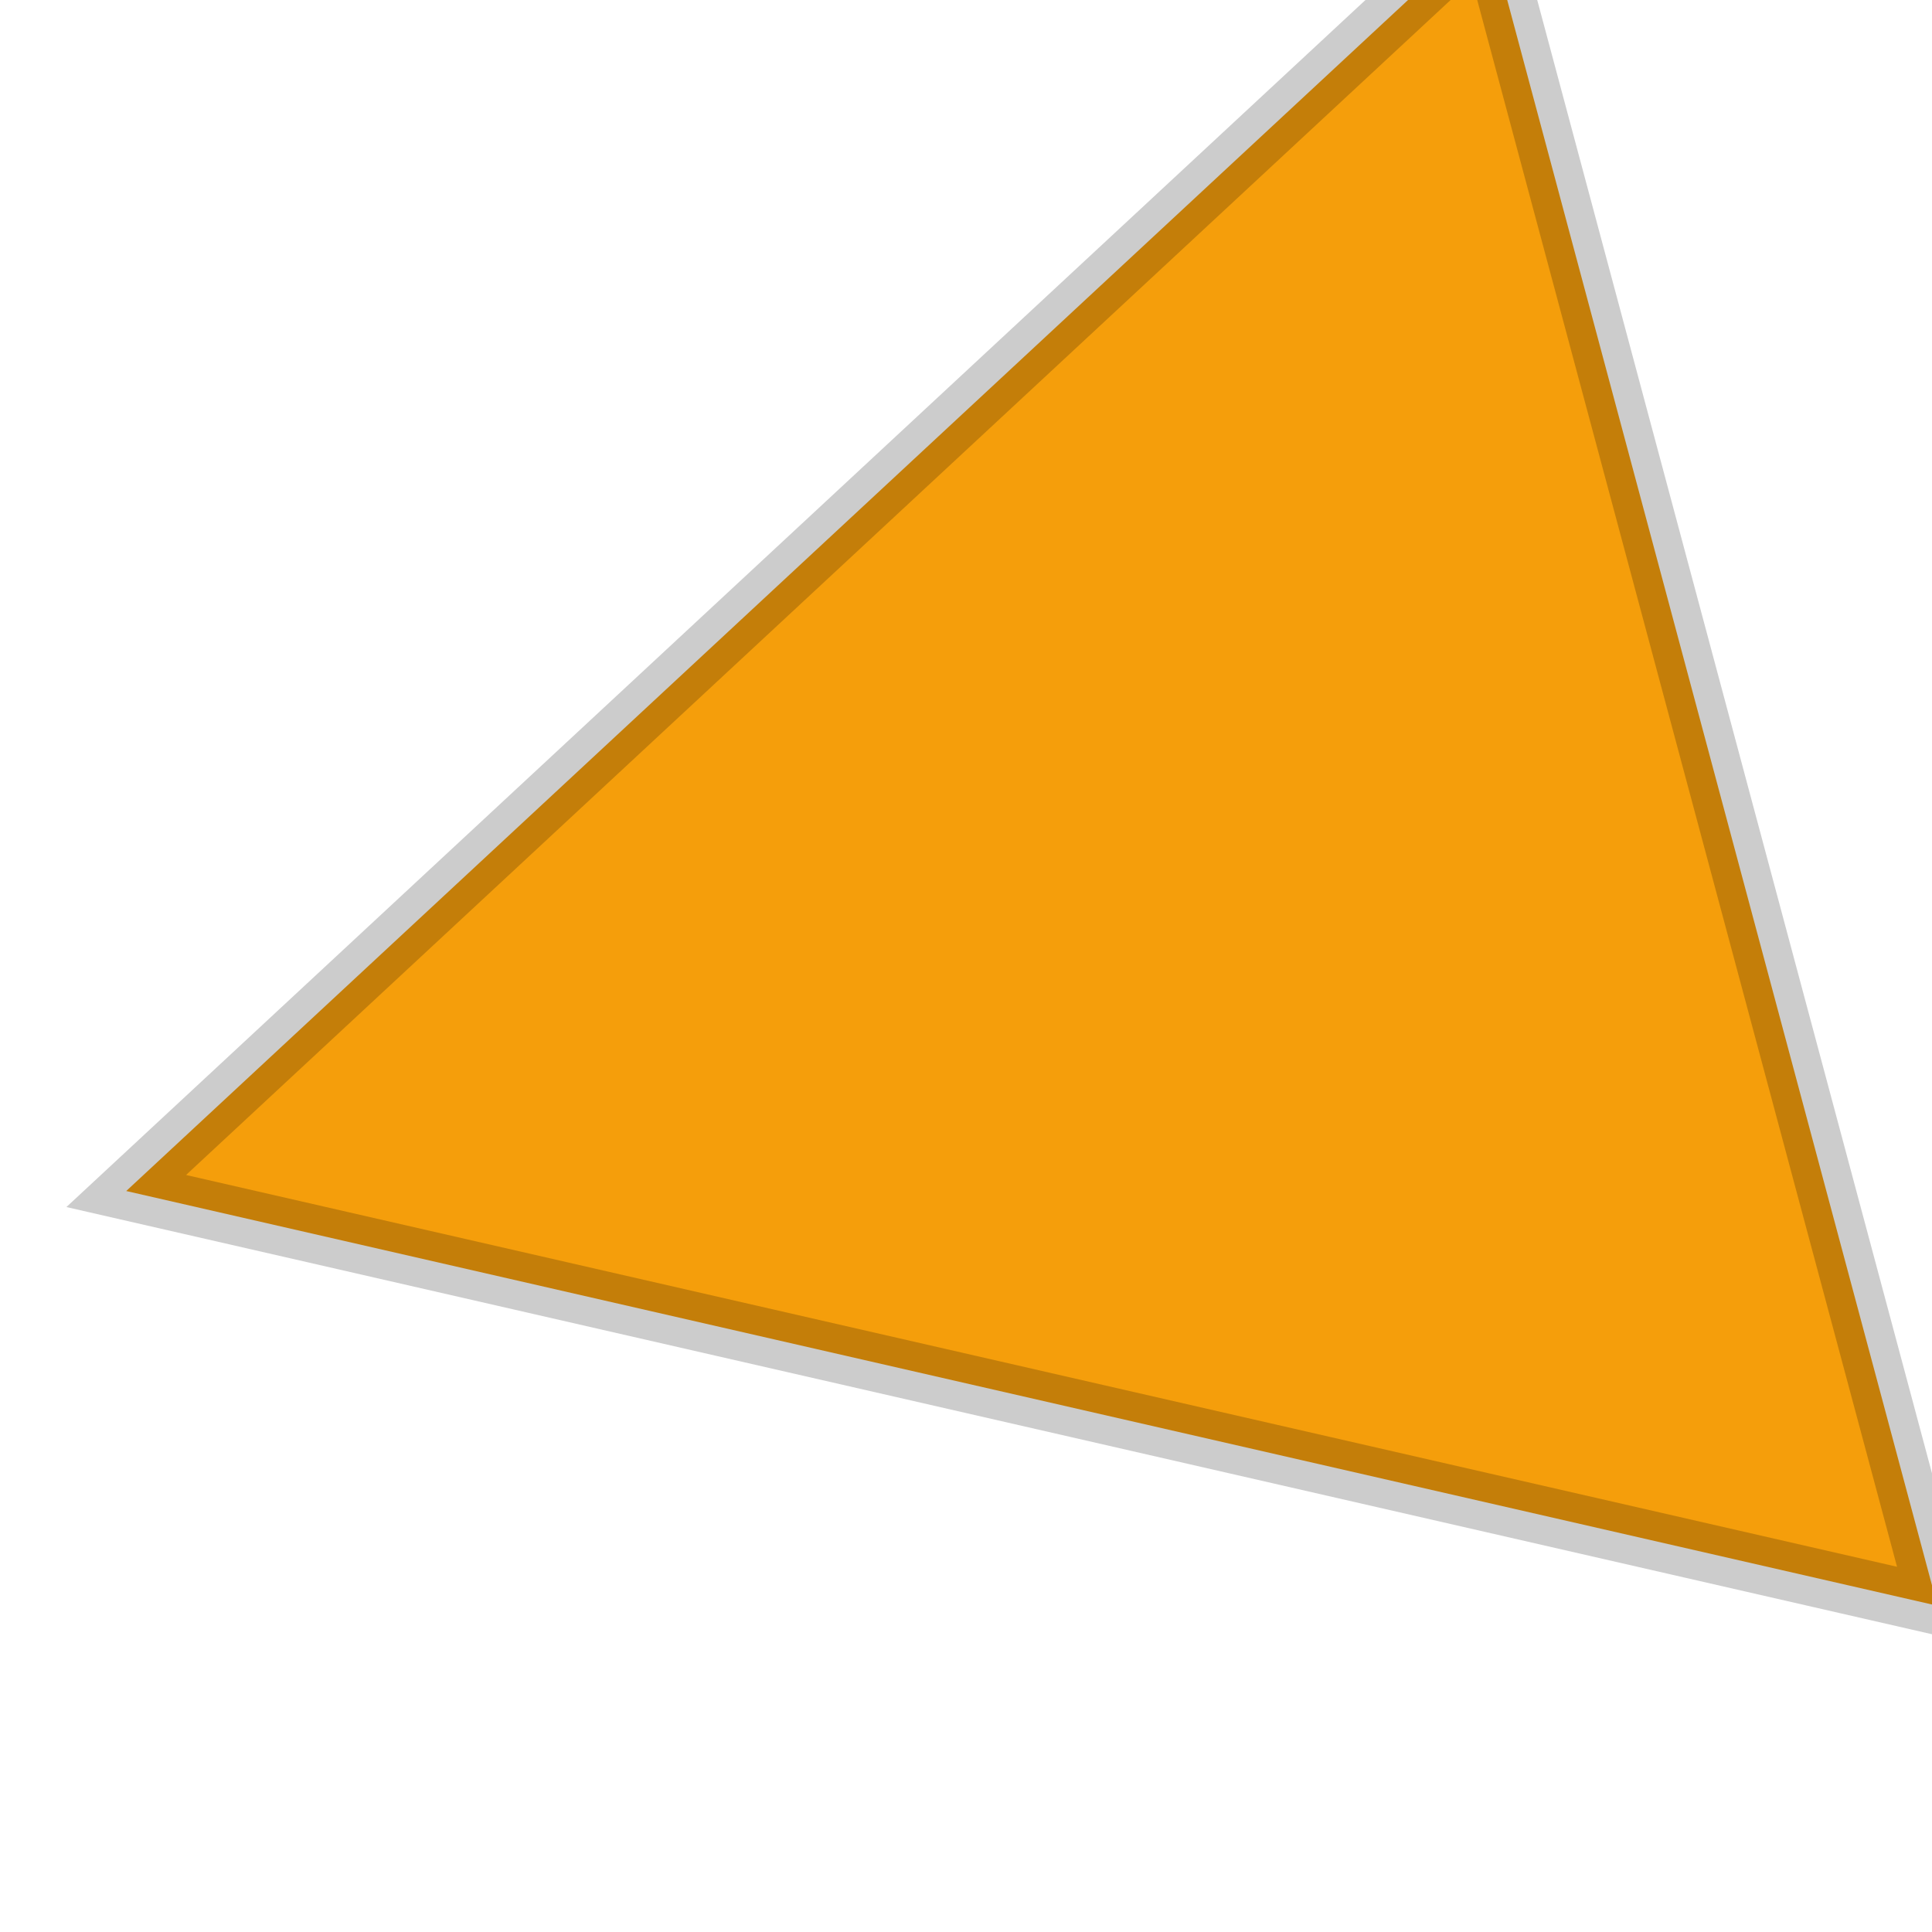
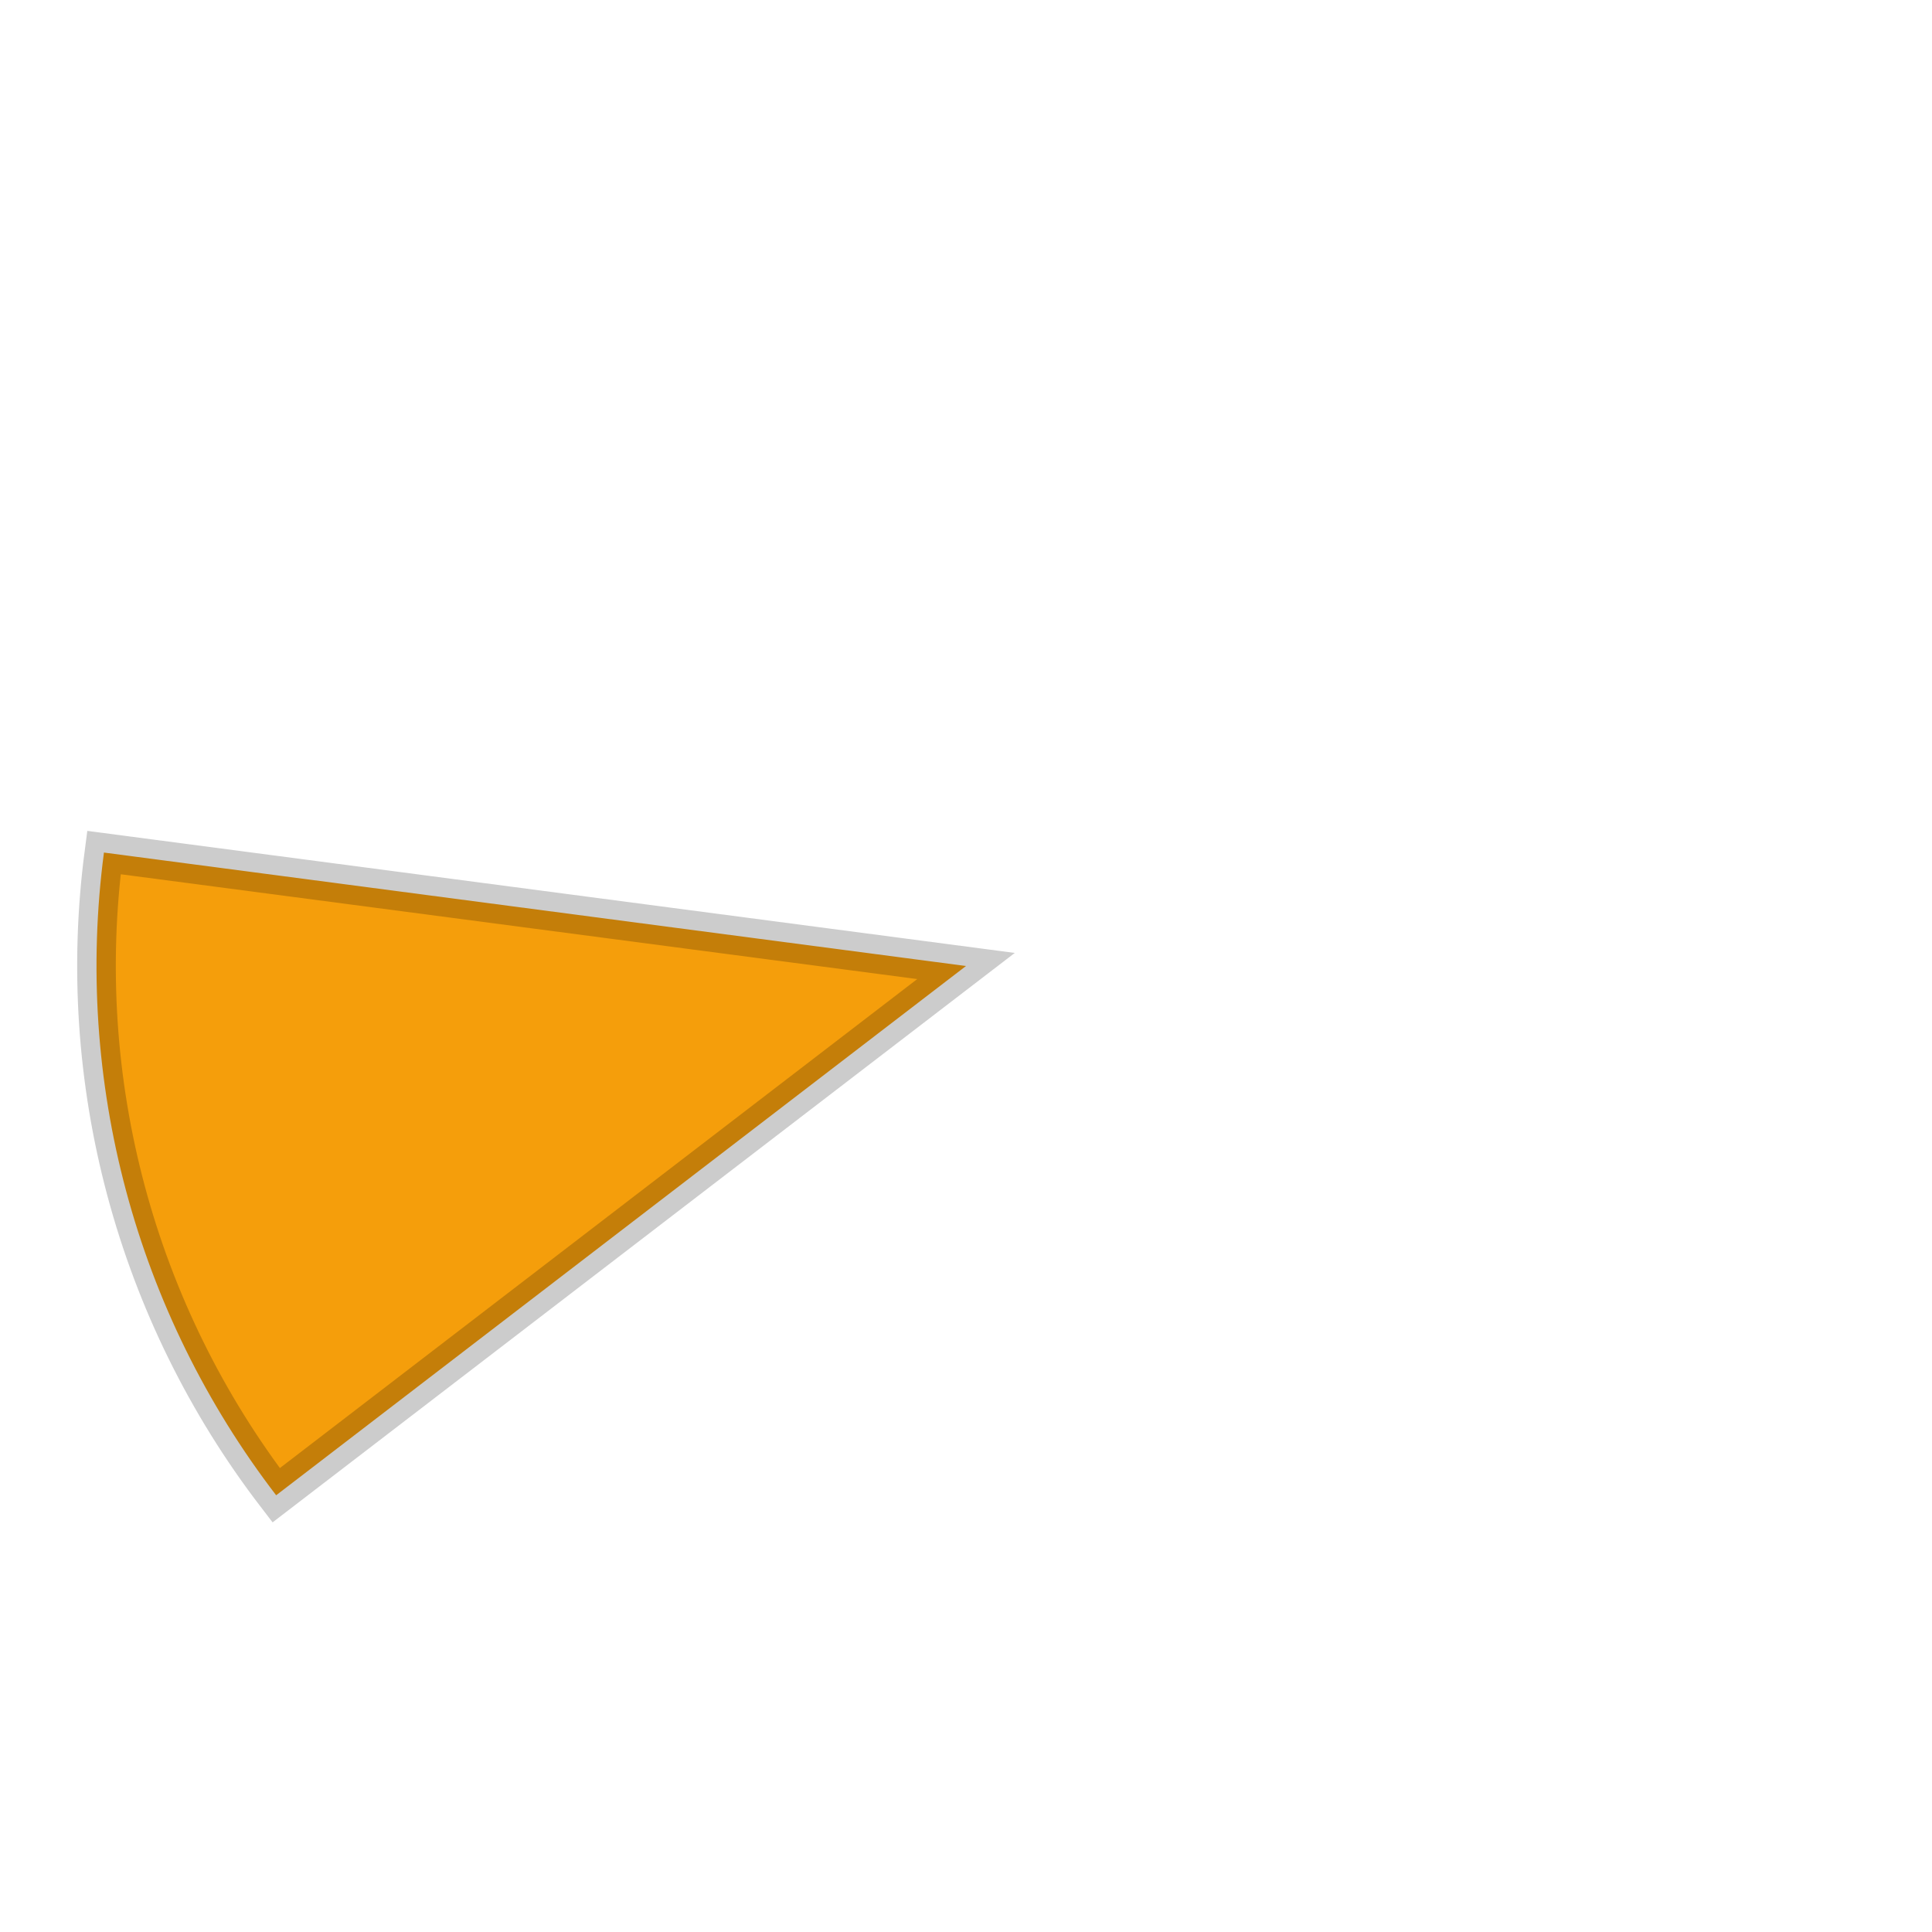
<svg xmlns="http://www.w3.org/2000/svg" width="100" height="100" viewBox="0 0 100 100">
-   <polygon points="50,5 95,90 5,90" fill="#F59E0B" stroke="rgba(0,0,0,0.2)" stroke-width="3" transform="rotate(255 50 50)" />
+   <path d="M 50,50 L 32.78,8.42 A 45,45 0 0 1 67.22,8.42 Z" fill="#F59E0B" stroke="rgba(0,0,0,0.2)" stroke-width="2" transform="rotate(255 50 50)" />
</svg>
